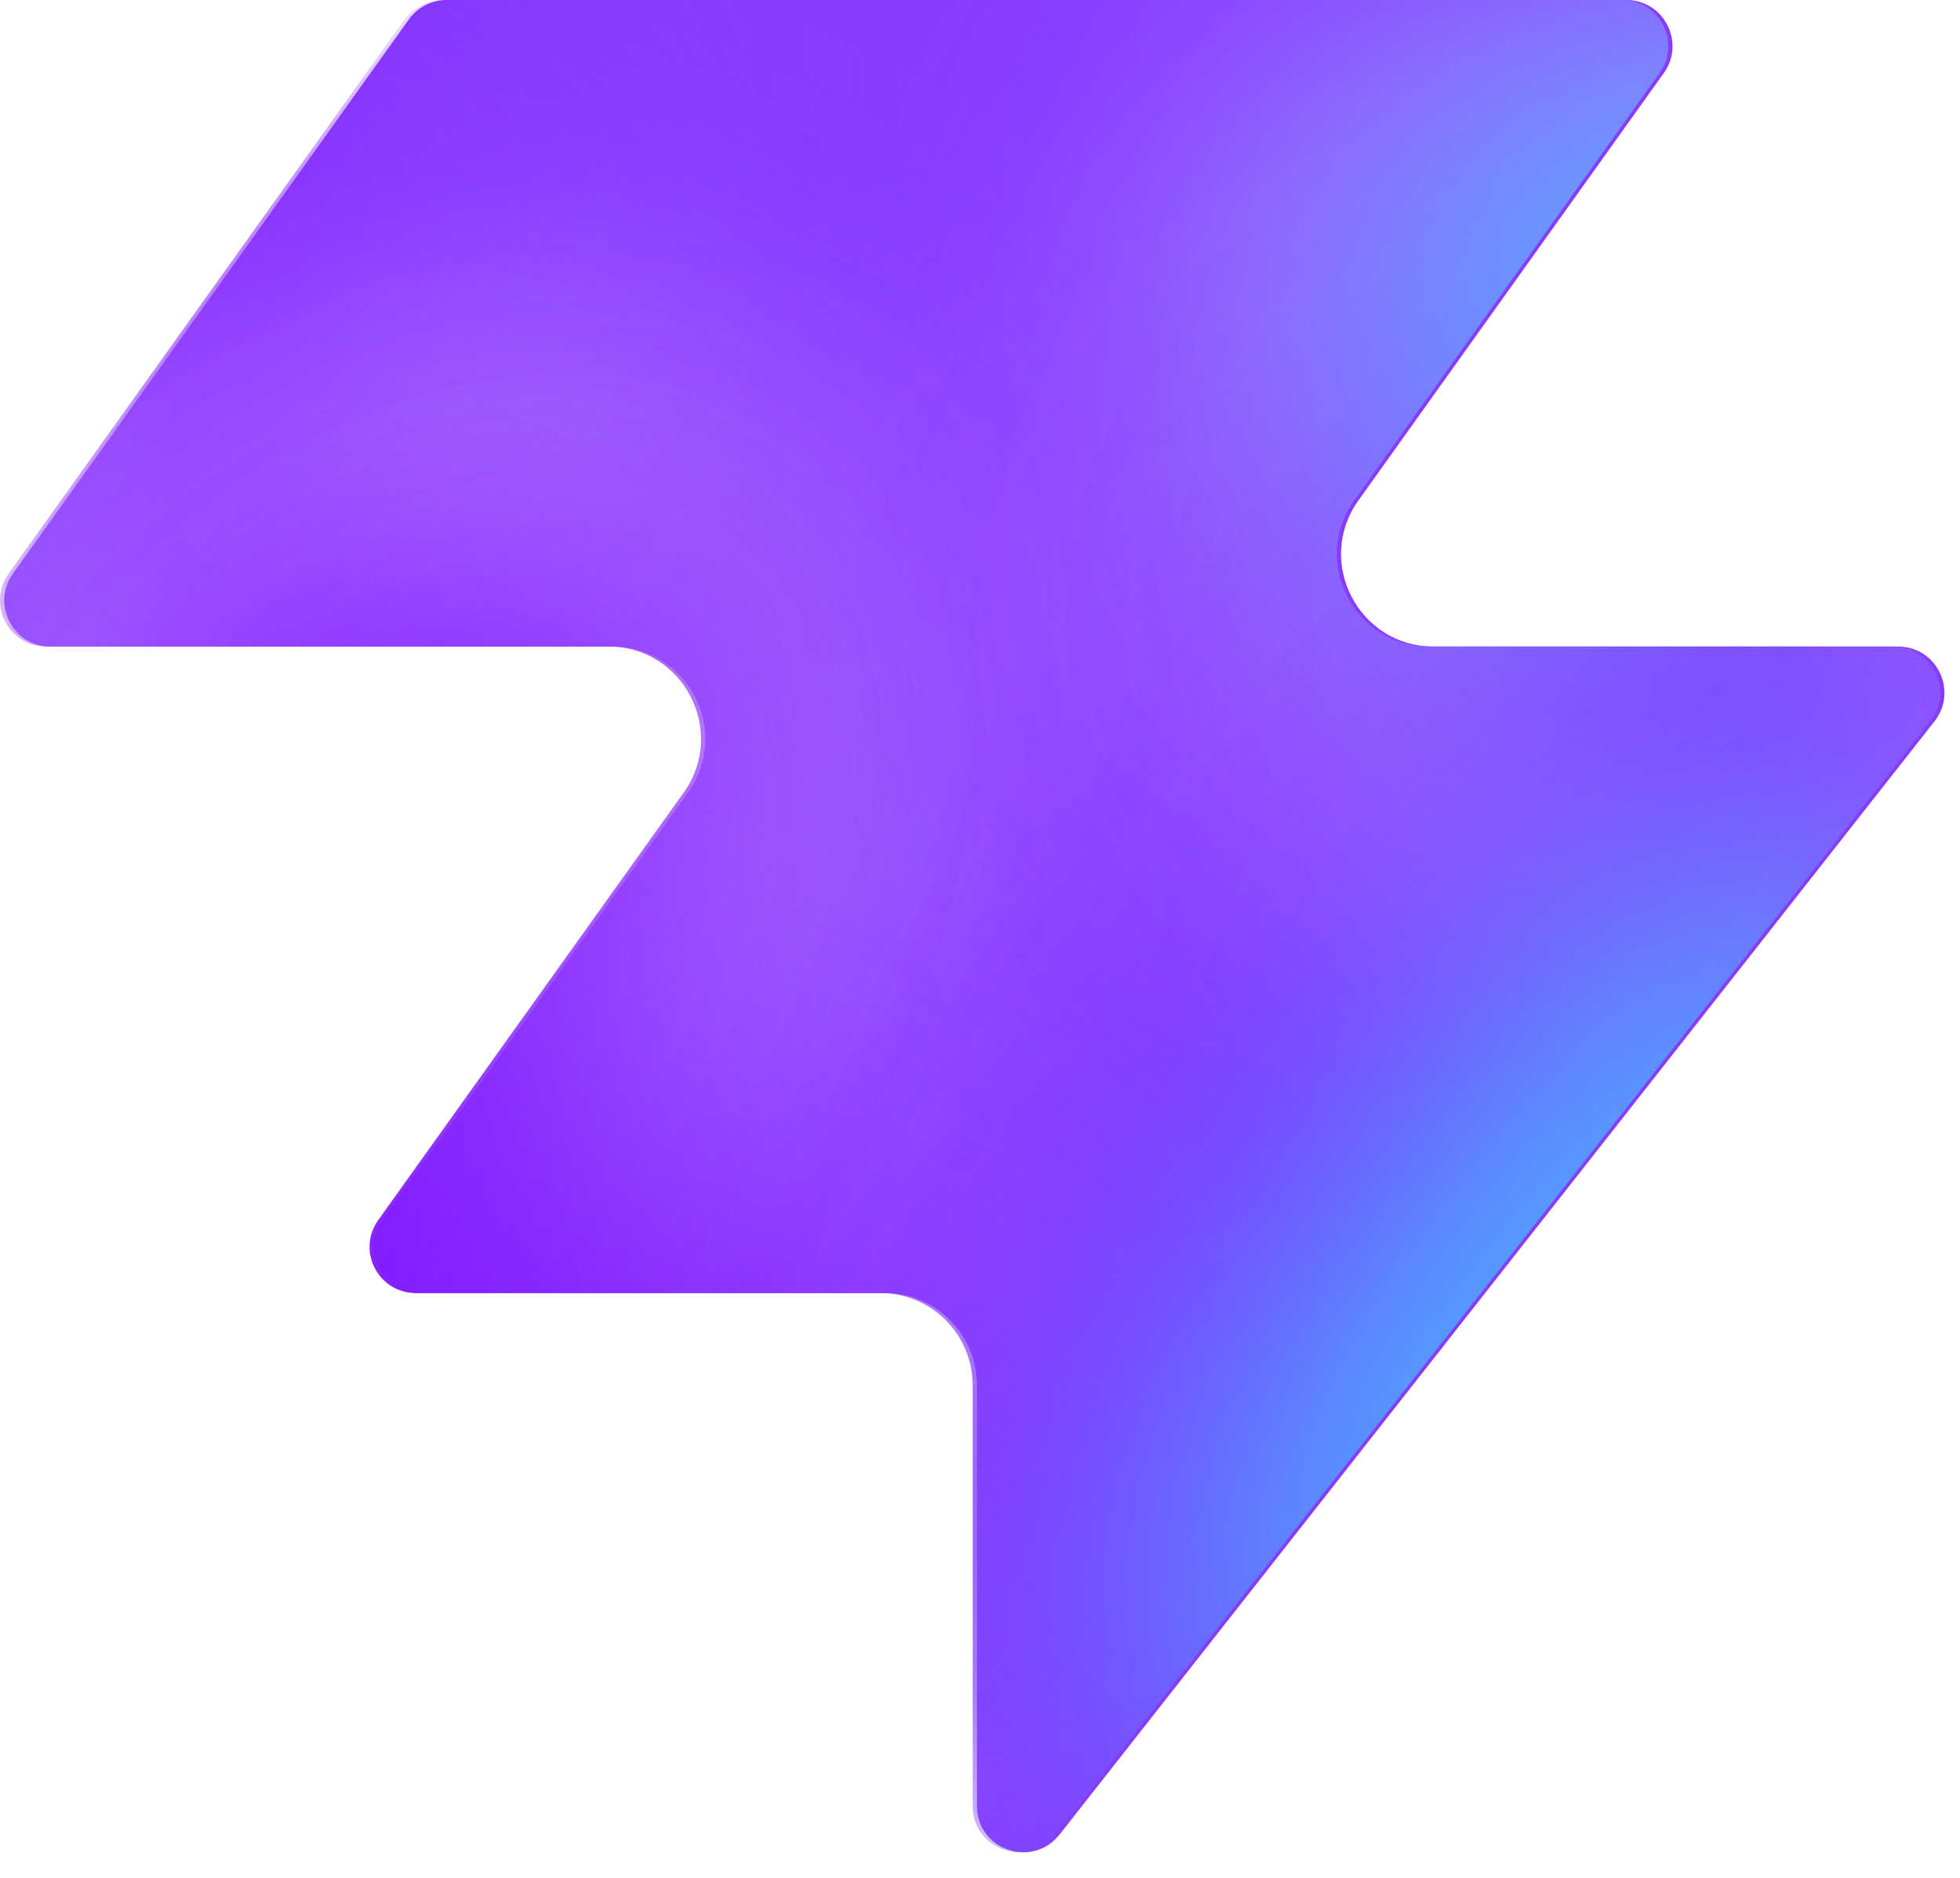
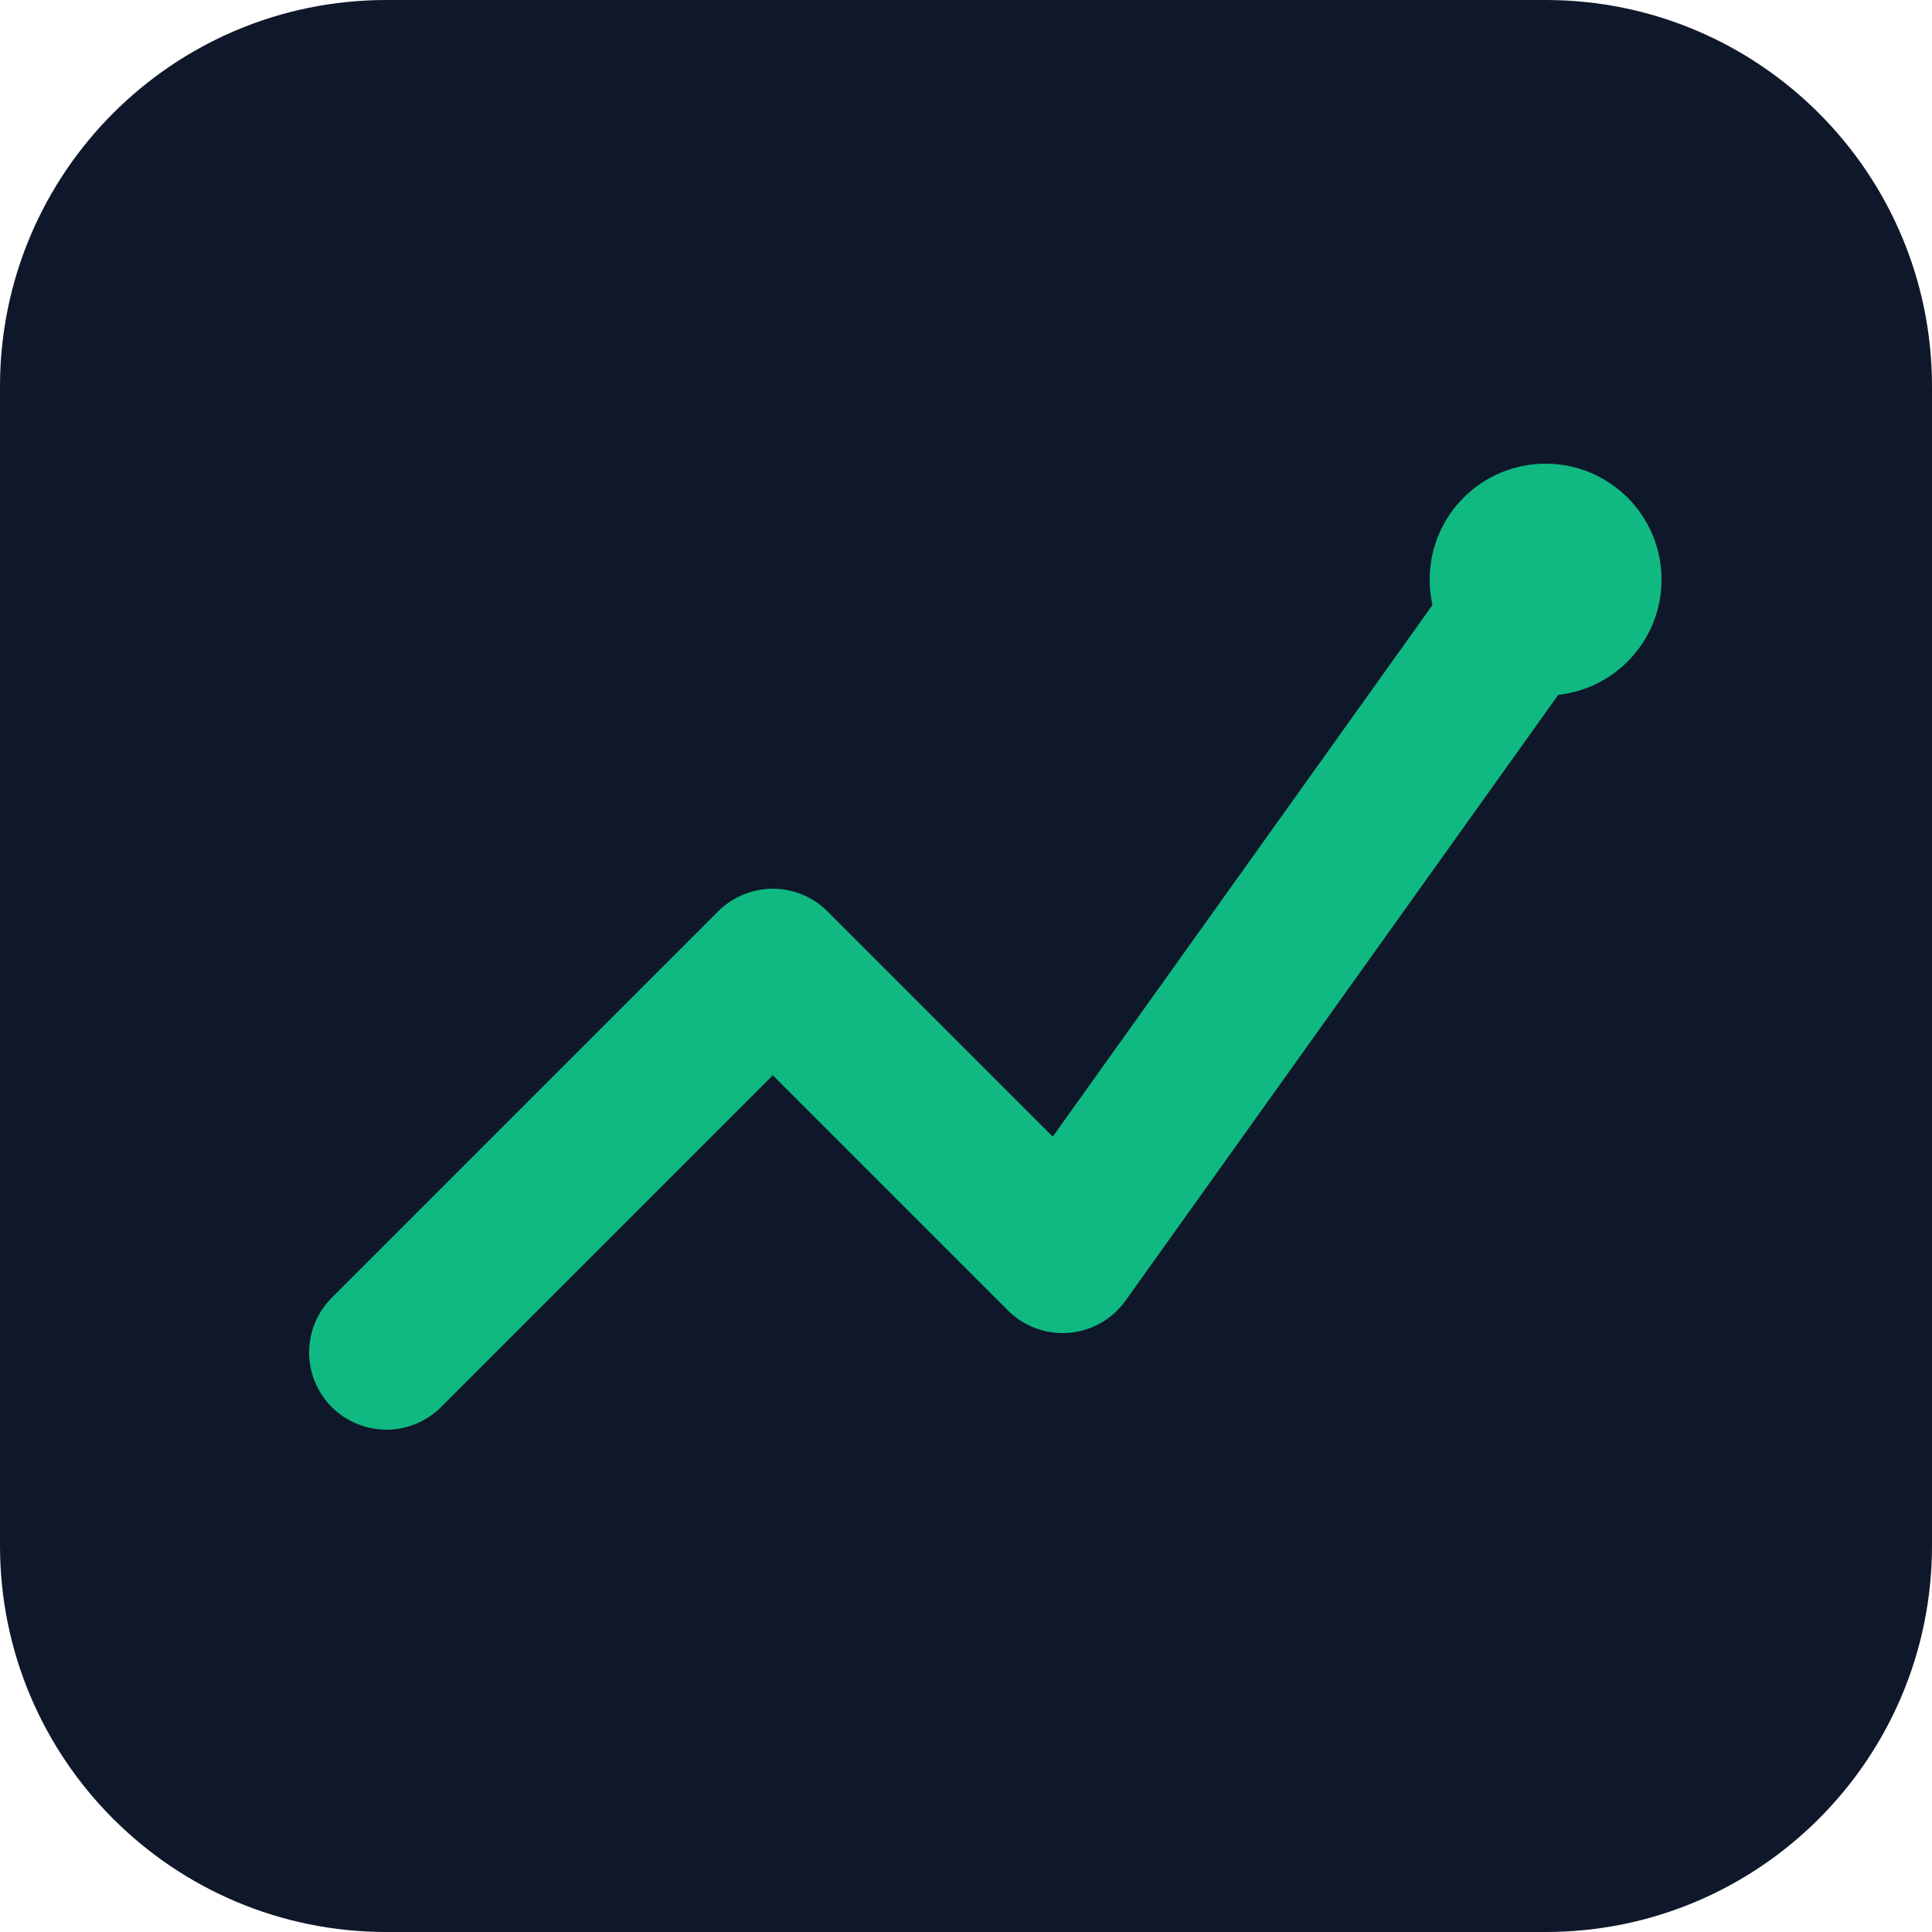
- <svg xmlns="http://www.w3.org/2000/svg" width="48" height="46" fill="none" viewBox="0 0 48 46">
-   <path fill="#863bff" d="M25.946 44.938c-.664.845-2.021.375-2.021-.698V33.937a2.26 2.26 0 0 0-2.262-2.262H10.287c-.92 0-1.456-1.04-.92-1.788l7.48-10.471c1.07-1.497 0-3.578-1.842-3.578H1.237c-.92 0-1.456-1.04-.92-1.788L10.013.474c.214-.297.556-.474.92-.474h28.894c.92 0 1.456 1.04.92 1.788l-7.48 10.471c-1.07 1.498 0 3.579 1.842 3.579h11.377c.943 0 1.473 1.088.89 1.83L25.947 44.94z" style="fill:#863bff;fill:color(display-p3 .525 .23 1);fill-opacity:1" />
-   <mask id="a" width="48" height="46" x="0" y="0" maskUnits="userSpaceOnUse" style="mask-type:alpha">
-     <path fill="#000" d="M25.842 44.938c-.664.844-2.021.375-2.021-.698V33.937a2.26 2.26 0 0 0-2.262-2.262H10.183c-.92 0-1.456-1.04-.92-1.788l7.48-10.471c1.07-1.498 0-3.579-1.842-3.579H1.133c-.92 0-1.456-1.04-.92-1.787L9.91.473c.214-.297.556-.474.92-.474h28.894c.92 0 1.456 1.04.92 1.788l-7.48 10.471c-1.07 1.498 0 3.578 1.842 3.578h11.377c.943 0 1.473 1.088.89 1.832L25.843 44.94z" style="fill:#000;fill-opacity:1" />
-   </mask>
-   <g mask="url(#a)">
-     <g filter="url(#b)">
-       <ellipse cx="5.508" cy="14.704" fill="#ede6ff" rx="5.508" ry="14.704" style="fill:#ede6ff;fill:color(display-p3 .927 .903 1);fill-opacity:1" transform="matrix(.00324 1 1 -.00324 -4.47 31.516)" />
-     </g>
-     <g filter="url(#c)">
-       <ellipse cx="10.399" cy="29.851" fill="#ede6ff" rx="10.399" ry="29.851" style="fill:#ede6ff;fill:color(display-p3 .927 .903 1);fill-opacity:1" transform="matrix(.00324 1 1 -.00324 -39.328 7.883)" />
-     </g>
-     <g filter="url(#d)">
-       <ellipse cx="5.508" cy="30.487" fill="#7e14ff" rx="5.508" ry="30.487" style="fill:#7e14ff;fill:color(display-p3 .492 .077 1);fill-opacity:1" transform="rotate(89.814 -25.913 -14.639)scale(1 -1)" />
-     </g>
-     <g filter="url(#e)">
-       <ellipse cx="5.508" cy="30.599" fill="#7e14ff" rx="5.508" ry="30.599" style="fill:#7e14ff;fill:color(display-p3 .492 .077 1);fill-opacity:1" transform="rotate(89.814 -32.644 -3.334)scale(1 -1)" />
-     </g>
-     <g filter="url(#f)">
-       <ellipse cx="5.508" cy="30.599" fill="#7e14ff" rx="5.508" ry="30.599" style="fill:#7e14ff;fill:color(display-p3 .492 .077 1);fill-opacity:1" transform="matrix(.00324 1 1 -.00324 -34.34 30.47)" />
-     </g>
-     <g filter="url(#g)">
-       <ellipse cx="14.072" cy="22.078" fill="#ede6ff" rx="14.072" ry="22.078" style="fill:#ede6ff;fill:color(display-p3 .927 .903 1);fill-opacity:1" transform="rotate(93.35 24.506 48.493)scale(-1 1)" />
-     </g>
-     <g filter="url(#h)">
-       <ellipse cx="3.47" cy="21.501" fill="#7e14ff" rx="3.47" ry="21.501" style="fill:#7e14ff;fill:color(display-p3 .492 .077 1);fill-opacity:1" transform="rotate(89.009 28.708 47.59)scale(-1 1)" />
-     </g>
-     <g filter="url(#i)">
-       <ellipse cx="3.47" cy="21.501" fill="#7e14ff" rx="3.47" ry="21.501" style="fill:#7e14ff;fill:color(display-p3 .492 .077 1);fill-opacity:1" transform="rotate(89.009 28.708 47.59)scale(-1 1)" />
-     </g>
-     <g filter="url(#j)">
-       <ellipse cx=".387" cy="8.972" fill="#7e14ff" rx="4.407" ry="29.108" style="fill:#7e14ff;fill:color(display-p3 .492 .077 1);fill-opacity:1" transform="rotate(39.51 .387 8.972)" />
-     </g>
-     <g filter="url(#k)">
-       <ellipse cx="47.523" cy="-6.092" fill="#7e14ff" rx="4.407" ry="29.108" style="fill:#7e14ff;fill:color(display-p3 .492 .077 1);fill-opacity:1" transform="rotate(37.892 47.523 -6.092)" />
-     </g>
-     <g filter="url(#l)">
-       <ellipse cx="41.412" cy="6.333" fill="#47bfff" rx="5.971" ry="9.665" style="fill:#47bfff;fill:color(display-p3 .28 .748 1);fill-opacity:1" transform="rotate(37.892 41.412 6.333)" />
-     </g>
-     <g filter="url(#m)">
-       <ellipse cx="-1.879" cy="38.332" fill="#7e14ff" rx="4.407" ry="29.108" style="fill:#7e14ff;fill:color(display-p3 .492 .077 1);fill-opacity:1" transform="rotate(37.892 -1.88 38.332)" />
-     </g>
-     <g filter="url(#n)">
-       <ellipse cx="-1.879" cy="38.332" fill="#7e14ff" rx="4.407" ry="29.108" style="fill:#7e14ff;fill:color(display-p3 .492 .077 1);fill-opacity:1" transform="rotate(37.892 -1.88 38.332)" />
-     </g>
-     <g filter="url(#o)">
-       <ellipse cx="35.651" cy="29.907" fill="#7e14ff" rx="4.407" ry="29.108" style="fill:#7e14ff;fill:color(display-p3 .492 .077 1);fill-opacity:1" transform="rotate(37.892 35.651 29.907)" />
-     </g>
-     <g filter="url(#p)">
-       <ellipse cx="38.418" cy="32.4" fill="#47bfff" rx="5.971" ry="15.297" style="fill:#47bfff;fill:color(display-p3 .28 .748 1);fill-opacity:1" transform="rotate(37.892 38.418 32.4)" />
-     </g>
-   </g>
-   <defs>
-     <filter id="b" width="60.045" height="41.654" x="-19.77" y="16.149" color-interpolation-filters="sRGB" filterUnits="userSpaceOnUse">
-       <feFlood flood-opacity="0" result="BackgroundImageFix" />
-       <feBlend in="SourceGraphic" in2="BackgroundImageFix" result="shape" />
-       <feGaussianBlur result="effect1_foregroundBlur_2002_17158" stdDeviation="7.659" />
-     </filter>
-     <filter id="c" width="90.34" height="51.437" x="-54.613" y="-7.533" color-interpolation-filters="sRGB" filterUnits="userSpaceOnUse">
-       <feFlood flood-opacity="0" result="BackgroundImageFix" />
-       <feBlend in="SourceGraphic" in2="BackgroundImageFix" result="shape" />
-       <feGaussianBlur result="effect1_foregroundBlur_2002_17158" stdDeviation="7.659" />
-     </filter>
-     <filter id="d" width="79.355" height="29.4" x="-49.64" y="2.03" color-interpolation-filters="sRGB" filterUnits="userSpaceOnUse">
-       <feFlood flood-opacity="0" result="BackgroundImageFix" />
-       <feBlend in="SourceGraphic" in2="BackgroundImageFix" result="shape" />
-       <feGaussianBlur result="effect1_foregroundBlur_2002_17158" stdDeviation="4.596" />
-     </filter>
-     <filter id="e" width="79.579" height="29.4" x="-45.045" y="20.029" color-interpolation-filters="sRGB" filterUnits="userSpaceOnUse">
-       <feFlood flood-opacity="0" result="BackgroundImageFix" />
-       <feBlend in="SourceGraphic" in2="BackgroundImageFix" result="shape" />
-       <feGaussianBlur result="effect1_foregroundBlur_2002_17158" stdDeviation="4.596" />
-     </filter>
-     <filter id="f" width="79.579" height="29.4" x="-43.513" y="21.178" color-interpolation-filters="sRGB" filterUnits="userSpaceOnUse">
-       <feFlood flood-opacity="0" result="BackgroundImageFix" />
-       <feBlend in="SourceGraphic" in2="BackgroundImageFix" result="shape" />
-       <feGaussianBlur result="effect1_foregroundBlur_2002_17158" stdDeviation="4.596" />
-     </filter>
-     <filter id="g" width="74.749" height="58.852" x="15.756" y="-17.901" color-interpolation-filters="sRGB" filterUnits="userSpaceOnUse">
-       <feFlood flood-opacity="0" result="BackgroundImageFix" />
-       <feBlend in="SourceGraphic" in2="BackgroundImageFix" result="shape" />
-       <feGaussianBlur result="effect1_foregroundBlur_2002_17158" stdDeviation="7.659" />
-     </filter>
-     <filter id="h" width="61.377" height="25.362" x="23.548" y="2.284" color-interpolation-filters="sRGB" filterUnits="userSpaceOnUse">
-       <feFlood flood-opacity="0" result="BackgroundImageFix" />
-       <feBlend in="SourceGraphic" in2="BackgroundImageFix" result="shape" />
-       <feGaussianBlur result="effect1_foregroundBlur_2002_17158" stdDeviation="4.596" />
-     </filter>
-     <filter id="i" width="61.377" height="25.362" x="23.548" y="2.284" color-interpolation-filters="sRGB" filterUnits="userSpaceOnUse">
-       <feFlood flood-opacity="0" result="BackgroundImageFix" />
-       <feBlend in="SourceGraphic" in2="BackgroundImageFix" result="shape" />
-       <feGaussianBlur result="effect1_foregroundBlur_2002_17158" stdDeviation="4.596" />
-     </filter>
-     <filter id="j" width="56.045" height="63.649" x="-27.636" y="-22.853" color-interpolation-filters="sRGB" filterUnits="userSpaceOnUse">
-       <feFlood flood-opacity="0" result="BackgroundImageFix" />
-       <feBlend in="SourceGraphic" in2="BackgroundImageFix" result="shape" />
-       <feGaussianBlur result="effect1_foregroundBlur_2002_17158" stdDeviation="4.596" />
-     </filter>
-     <filter id="k" width="54.814" height="64.646" x="20.116" y="-38.415" color-interpolation-filters="sRGB" filterUnits="userSpaceOnUse">
-       <feFlood flood-opacity="0" result="BackgroundImageFix" />
-       <feBlend in="SourceGraphic" in2="BackgroundImageFix" result="shape" />
-       <feGaussianBlur result="effect1_foregroundBlur_2002_17158" stdDeviation="4.596" />
-     </filter>
-     <filter id="l" width="33.541" height="35.313" x="24.641" y="-11.323" color-interpolation-filters="sRGB" filterUnits="userSpaceOnUse">
-       <feFlood flood-opacity="0" result="BackgroundImageFix" />
-       <feBlend in="SourceGraphic" in2="BackgroundImageFix" result="shape" />
-       <feGaussianBlur result="effect1_foregroundBlur_2002_17158" stdDeviation="4.596" />
-     </filter>
-     <filter id="m" width="54.814" height="64.646" x="-29.286" y="6.009" color-interpolation-filters="sRGB" filterUnits="userSpaceOnUse">
-       <feFlood flood-opacity="0" result="BackgroundImageFix" />
-       <feBlend in="SourceGraphic" in2="BackgroundImageFix" result="shape" />
-       <feGaussianBlur result="effect1_foregroundBlur_2002_17158" stdDeviation="4.596" />
-     </filter>
-     <filter id="n" width="54.814" height="64.646" x="-29.286" y="6.009" color-interpolation-filters="sRGB" filterUnits="userSpaceOnUse">
-       <feFlood flood-opacity="0" result="BackgroundImageFix" />
-       <feBlend in="SourceGraphic" in2="BackgroundImageFix" result="shape" />
-       <feGaussianBlur result="effect1_foregroundBlur_2002_17158" stdDeviation="4.596" />
-     </filter>
-     <filter id="o" width="54.814" height="64.646" x="8.244" y="-2.416" color-interpolation-filters="sRGB" filterUnits="userSpaceOnUse">
-       <feFlood flood-opacity="0" result="BackgroundImageFix" />
-       <feBlend in="SourceGraphic" in2="BackgroundImageFix" result="shape" />
-       <feGaussianBlur result="effect1_foregroundBlur_2002_17158" stdDeviation="4.596" />
-     </filter>
-     <filter id="p" width="39.409" height="43.623" x="18.713" y="10.588" color-interpolation-filters="sRGB" filterUnits="userSpaceOnUse">
-       <feFlood flood-opacity="0" result="BackgroundImageFix" />
-       <feBlend in="SourceGraphic" in2="BackgroundImageFix" result="shape" />
-       <feGaussianBlur result="effect1_foregroundBlur_2002_17158" stdDeviation="4.596" />
-     </filter>
-   </defs>
+ <svg xmlns="http://www.w3.org/2000/svg" viewBox="0 0 100 100" width="100" height="100">
+   <rect width="100" height="100" rx="20" fill="#0f172a" />
+   <path d="M20 70 L40 50 L55 65 L80 30" stroke="#10b981" stroke-width="8" fill="none" stroke-linecap="round" stroke-linejoin="round" />
+   <circle cx="80" cy="30" r="6" fill="#10b981" />
</svg>
